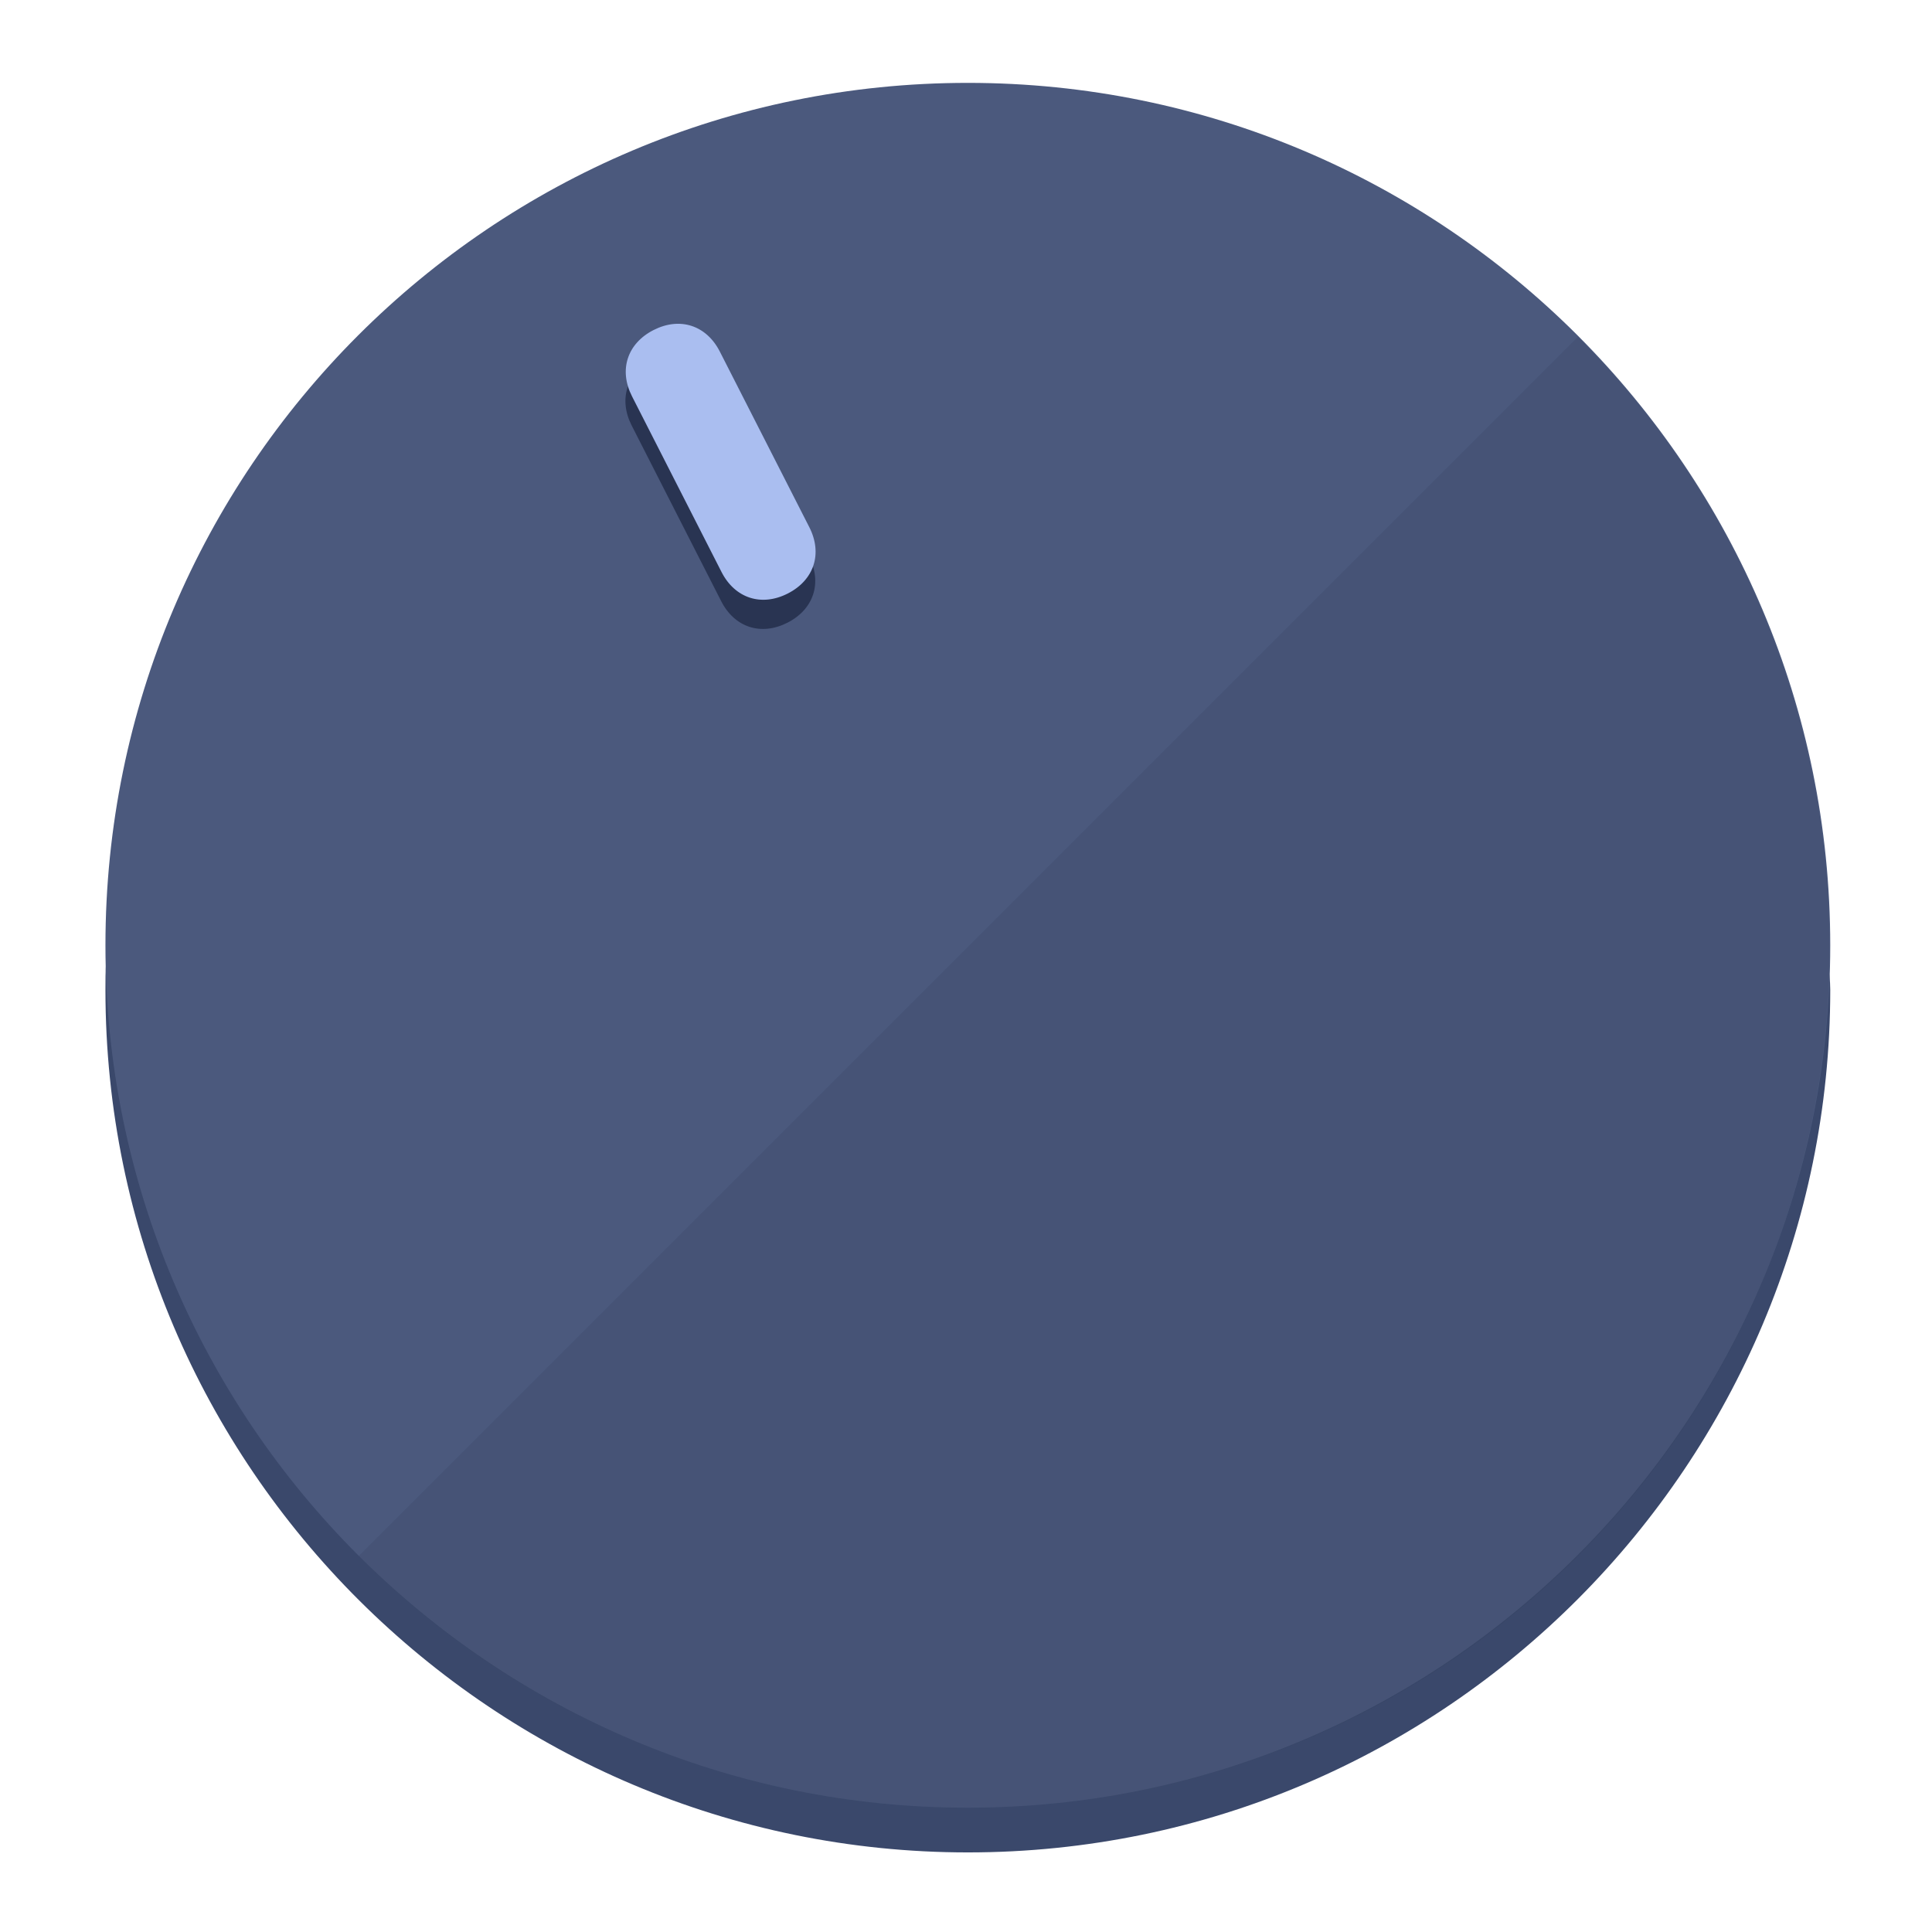
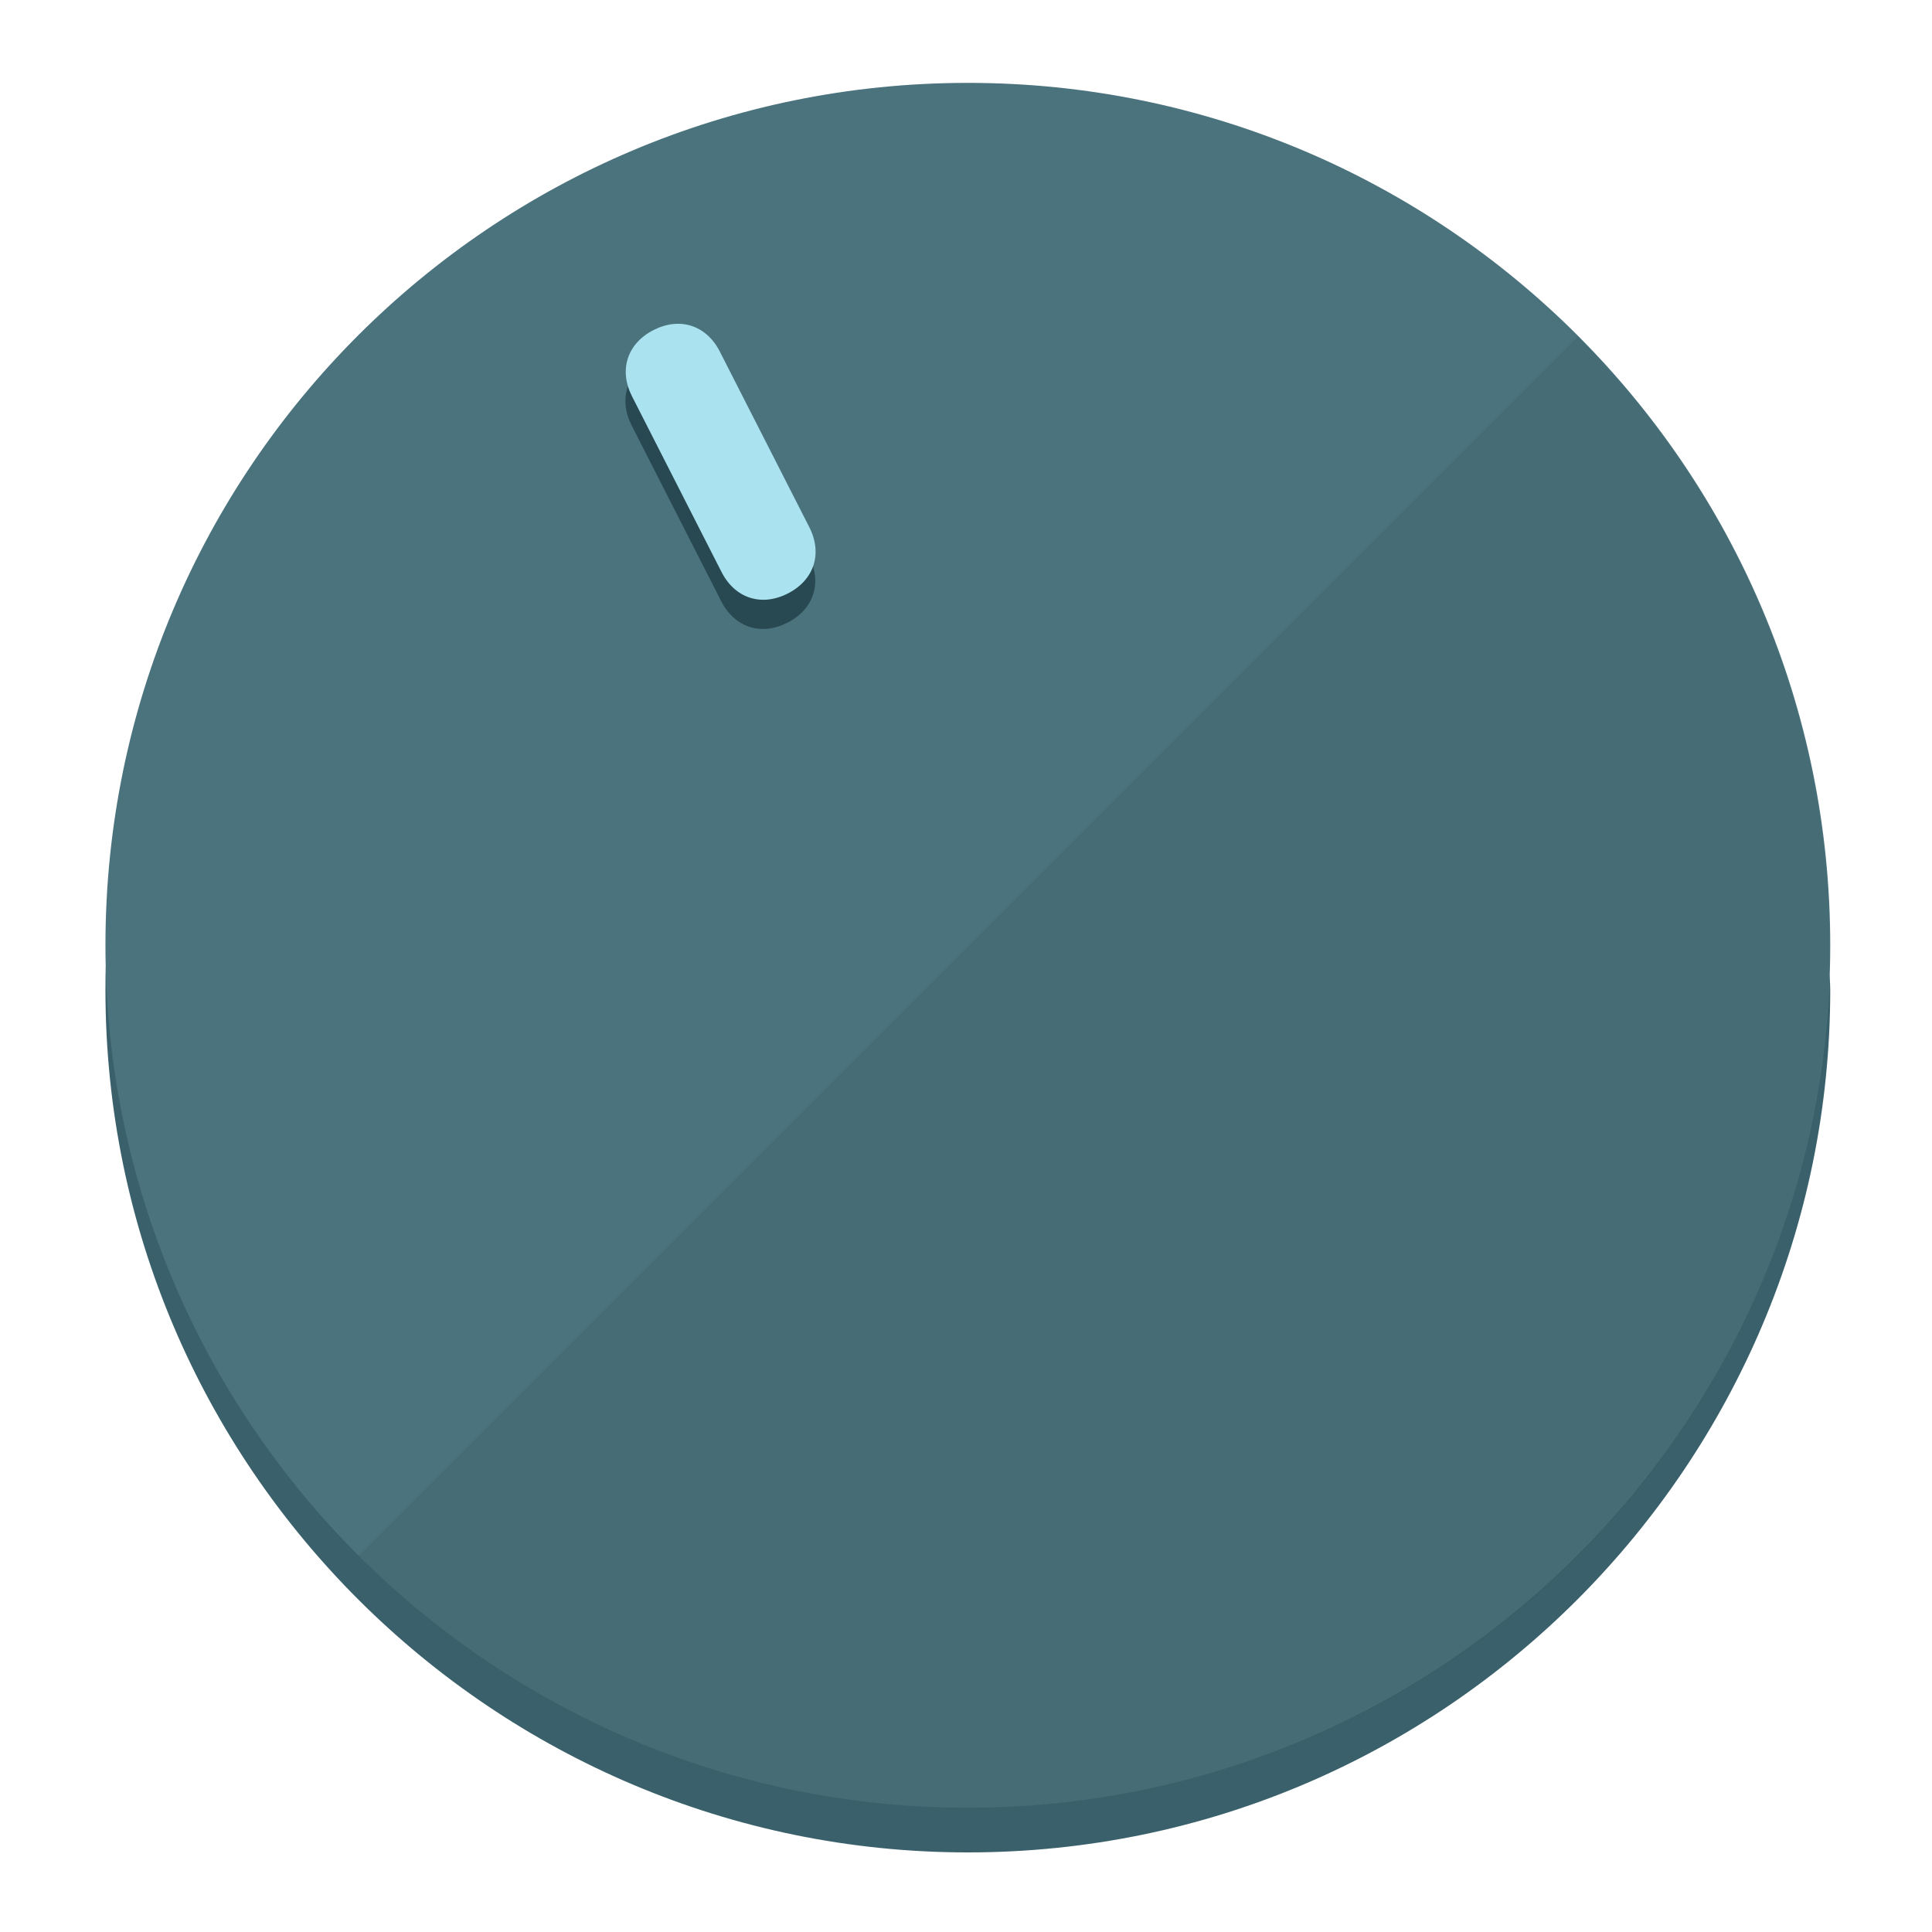
<svg xmlns="http://www.w3.org/2000/svg" height="120px" width="120px" version="1.1" id="Layer_1" viewBox="0 0 496.8 496.8" xml:space="preserve">
  <defs id="defs23" />
  <g id="g3158">
-     <path style="display:inline;fill:#3A486B;fill-opacity:1;stroke-width:1.584" d="m 248.875,445.92 c 116.582,0 212.89,-91.238 220.493,-205.286 0,5.069 1.267,8.87 1.267,13.939 0,121.651 -98.842,221.76 -221.76,221.76 -121.651,0 -221.76,-98.842 -221.76,-221.76 0,-5.069 0,-8.87 1.267,-13.939 7.603,114.048 103.91,205.286 220.493,205.286 z" id="path8" />
-     <circle style="display:inline;fill:#4B597D;fill-opacity:1;stroke-width:1.584" cx="248.875" cy="243.071" r="221.76" id="circle12" />
-     <path style="display:inline;fill:#293452;fill-opacity:0.154;stroke-width:1.587" d="m 405.744,86.606 c 86.308,86.308 86.308,227.193 0,313.5 -86.308,86.308 -227.193,86.308 -313.5,0" id="path14" />
+     <path style="display:inline;fill:#3A616B;fill-opacity:1;stroke-width:1.584" d="m 248.875,445.92 c 116.582,0 212.89,-91.238 220.493,-205.286 0,5.069 1.267,8.87 1.267,13.939 0,121.651 -98.842,221.76 -221.76,221.76 -121.651,0 -221.76,-98.842 -221.76,-221.76 0,-5.069 0,-8.87 1.267,-13.939 7.603,114.048 103.91,205.286 220.493,205.286 z" id="path8" />
+     <circle style="display:inline;fill:#4B737D;fill-opacity:1;stroke-width:1.584" cx="248.875" cy="243.071" r="221.76" id="circle12" />
+     <path style="display:inline;fill:#294952;fill-opacity:0.154;stroke-width:1.587" d="m 405.744,86.606 c 86.308,86.308 86.308,227.193 0,313.5 -86.308,86.308 -227.193,86.308 -313.5,0" id="path14" />
  </g>
  <g id="g3198">
    <circle style="display:none;fill:#000000;fill-opacity:0;stroke-width:1.584" cx="110.802" cy="329.835" r="221.76" id="circle12-3" transform="rotate(-27)" />
-     <path style="display:inline;fill:#293452;fill-opacity:1;stroke-width:1.584" d="m 208.027,143.077 c 3.452,6.774 1.237,13.592 -5.538,17.044 v 0 c -6.775,3.452 -13.592,1.237 -17.044,-5.538 l -23.012,-45.163 c -3.452,-6.775 -1.237,-13.592 5.538,-17.044 v 0 c 6.774,-3.452 13.592,-1.237 17.044,5.538 z" id="path3789" />
-     <path style="display:inline;fill:#AABEF0;stroke-width:1.584" d="m 208.113,135.571 c 3.452,6.775 1.237,13.592 -5.538,17.044 v 0 c -6.774,3.452 -13.592,1.237 -17.044,-5.538 l -23.012,-45.163 c -3.452,-6.775 -1.237,-13.592 5.538,-17.044 v 0 c 6.775,-3.452 13.592,-1.237 17.044,5.538 z" id="path915" />
+     <path style="display:inline;fill:#294952;fill-opacity:1;stroke-width:1.584" d="m 208.027,143.077 c 3.452,6.774 1.237,13.592 -5.538,17.044 v 0 c -6.775,3.452 -13.592,1.237 -17.044,-5.538 l -23.012,-45.163 c -3.452,-6.775 -1.237,-13.592 5.538,-17.044 v 0 c 6.774,-3.452 13.592,-1.237 17.044,5.538 z" id="path3789" />
+     <path style="display:inline;fill:#AAE2F0;stroke-width:1.584" d="m 208.113,135.571 c 3.452,6.775 1.237,13.592 -5.538,17.044 v 0 c -6.774,3.452 -13.592,1.237 -17.044,-5.538 l -23.012,-45.163 c -3.452,-6.775 -1.237,-13.592 5.538,-17.044 v 0 c 6.775,-3.452 13.592,-1.237 17.044,5.538 z" id="path915" />
  </g>
</svg>
